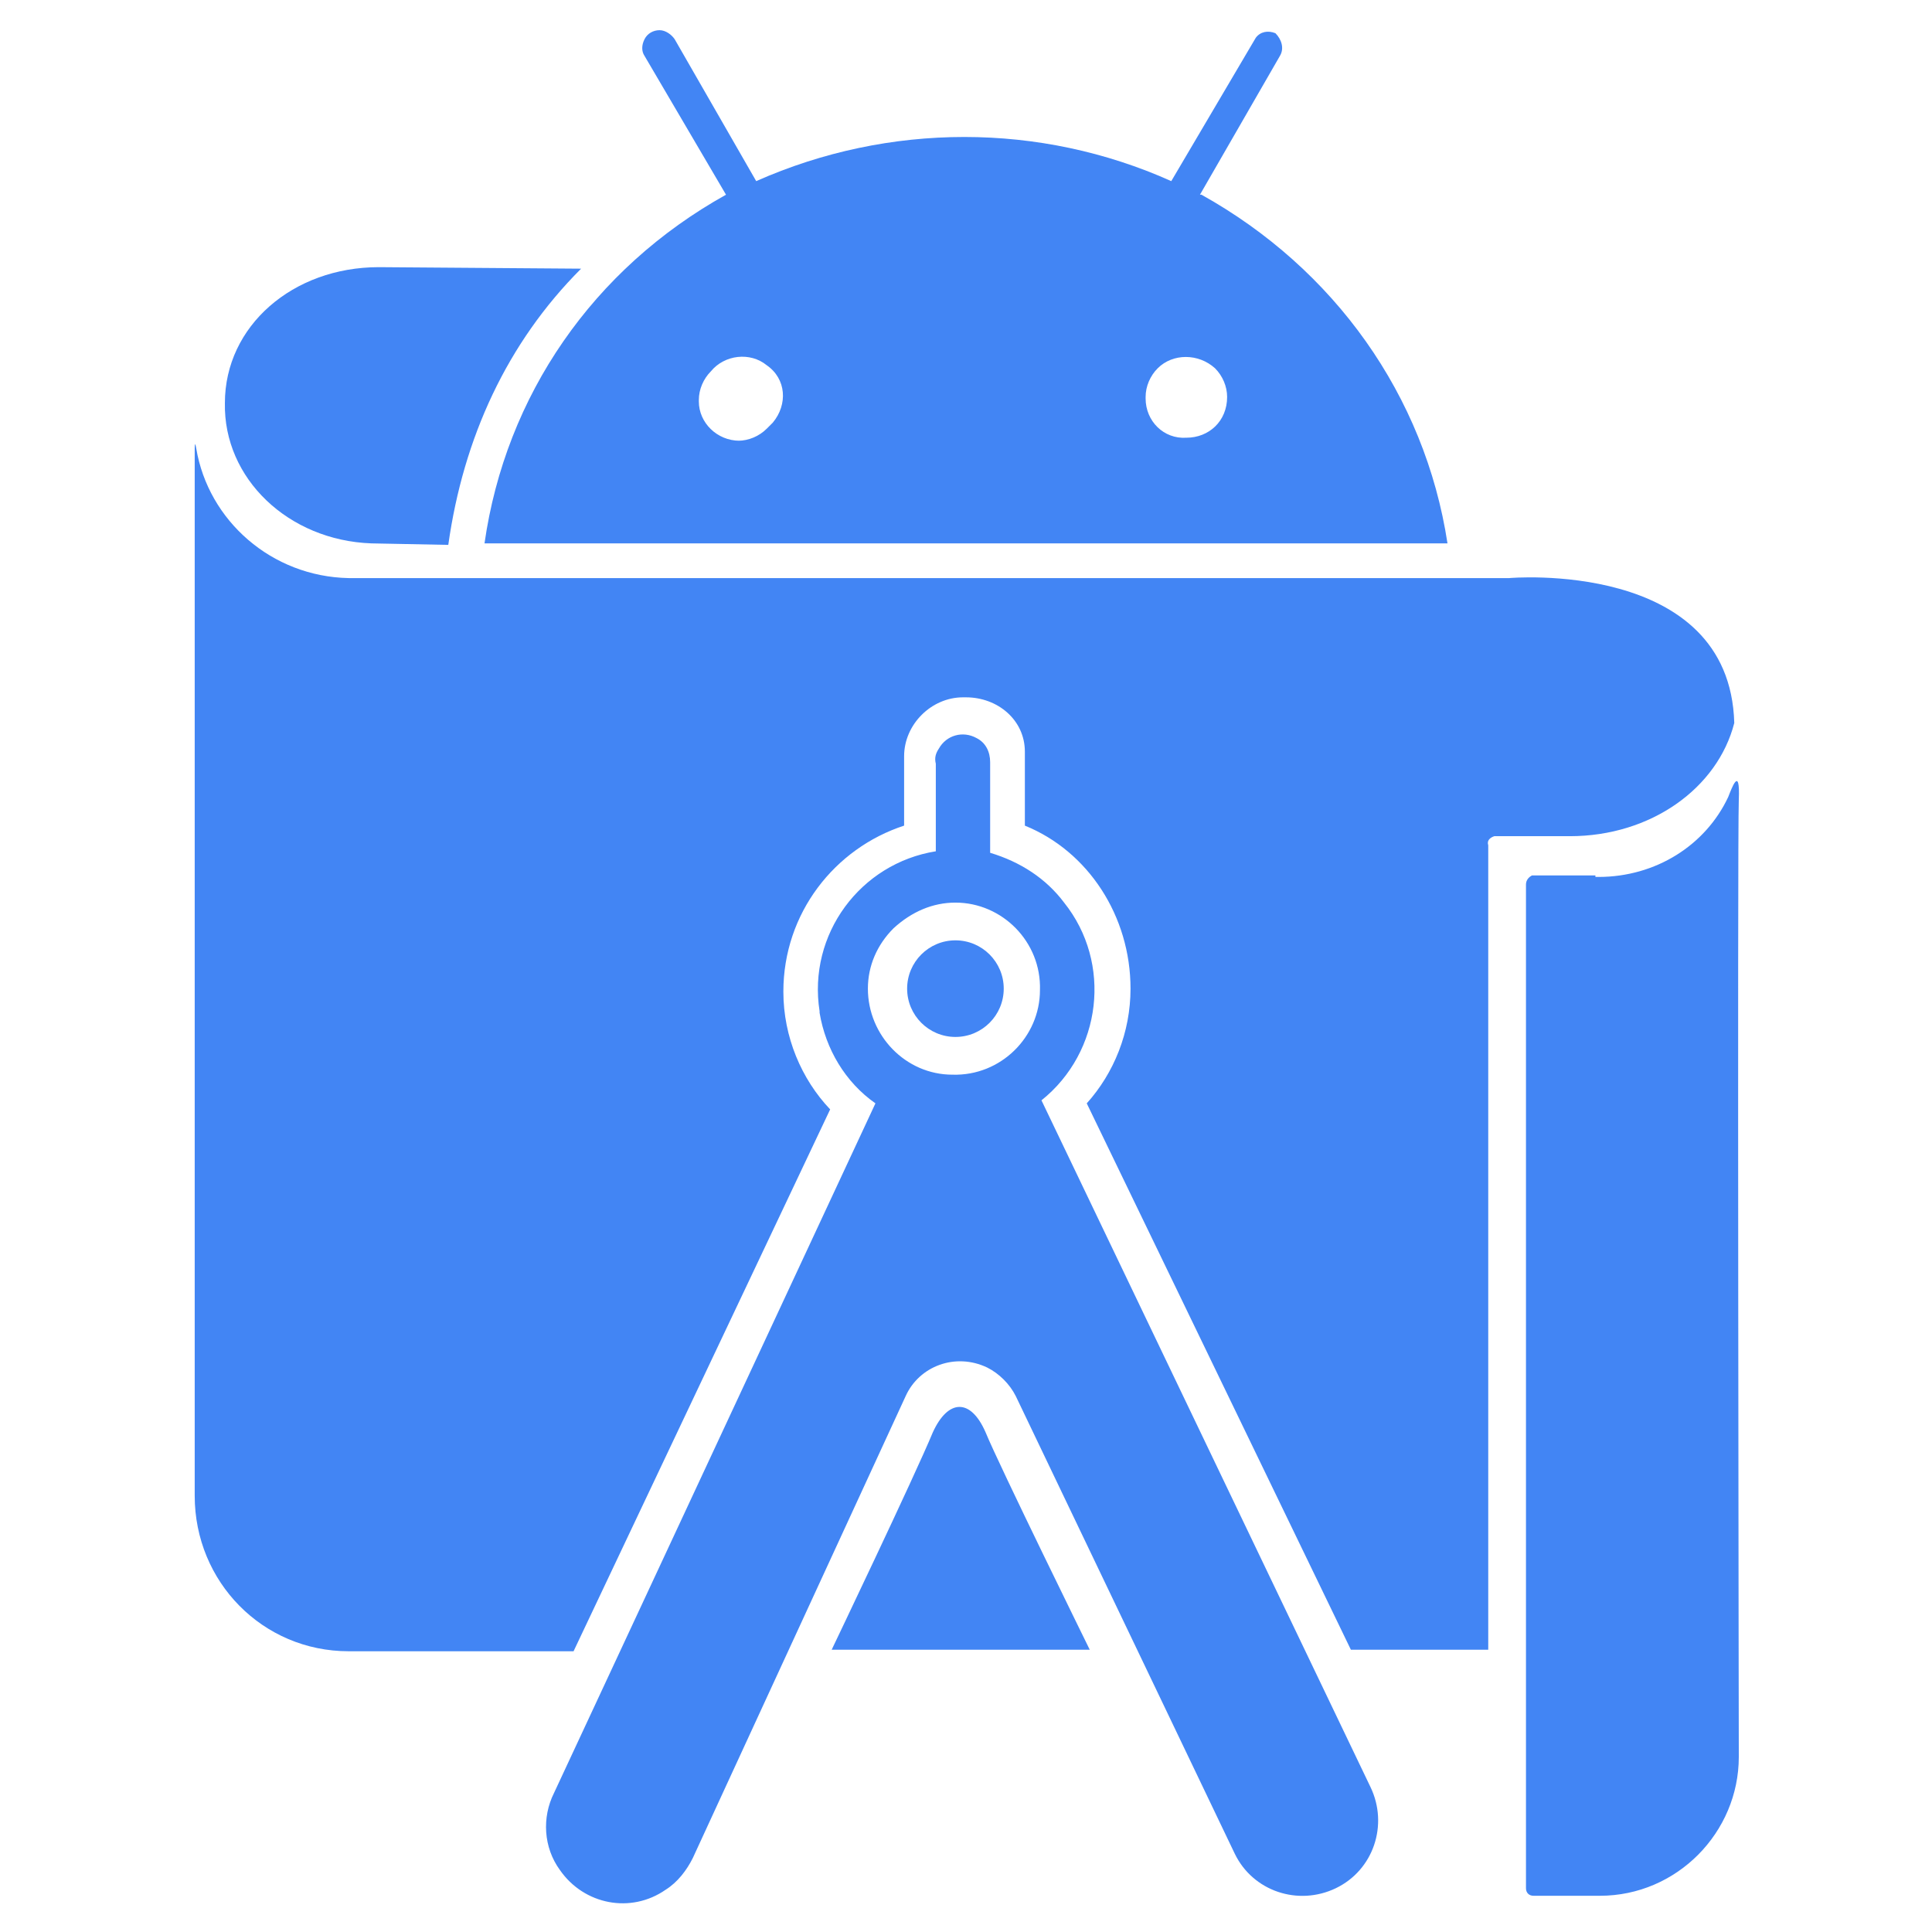
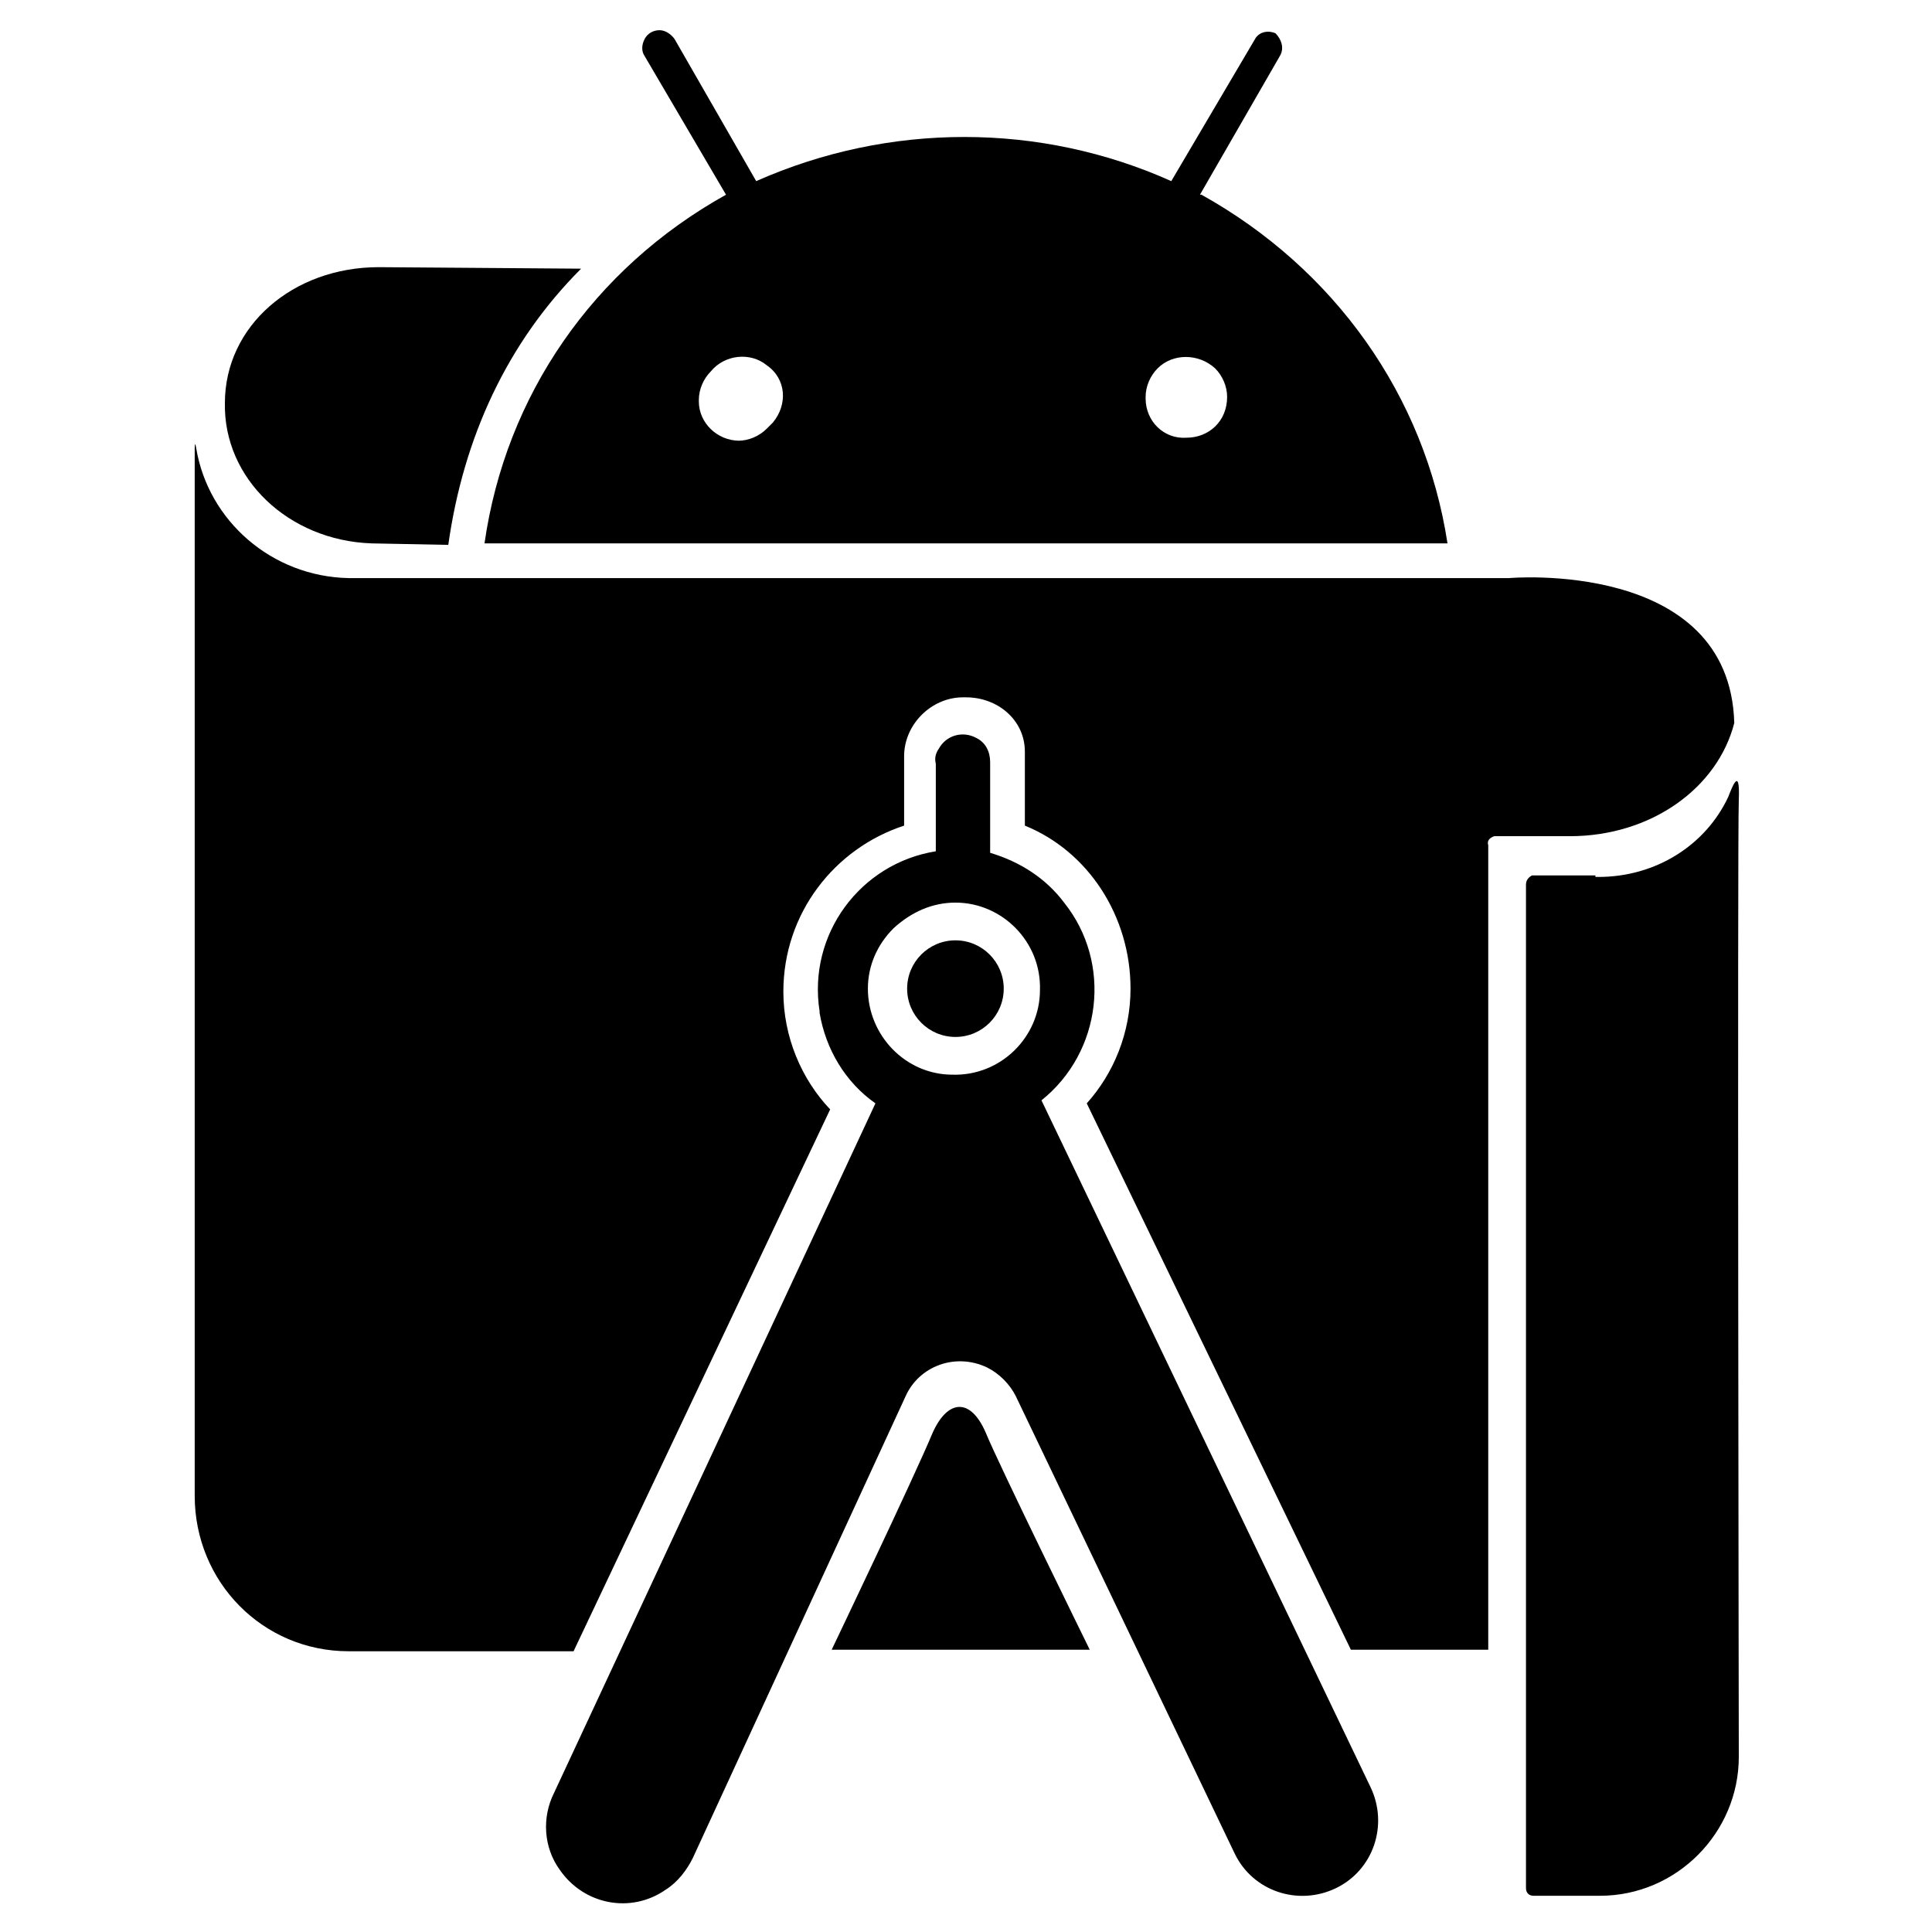
<svg xmlns="http://www.w3.org/2000/svg" viewBox="0 0 128 128">
-   <path fill="#4285F4" d="M25.1 17.7l13.4.1c-4.9 4.9-7.8 11.2-8.8 18.3l-5.1-.1c-5.5-.2-9.8-4.3-9.7-9.3 0-5.1 4.5-9 10.2-9zm40.2 77.2c.9 2.2 6.9 14.4 6.9 14.4H55.1s5.5-11.5 6.7-14.4c1-2.2 2.5-2.3 3.5 0z" />
-   <path fill="#4285F4" d="M114.9 47.9c-1.1 4.3-5.5 7.5-10.9 7.5h-5c-.3.1-.5.3-.4.6v53.3h-9.1L72 73.1c1.8-2 2.9-4.7 2.9-7.6 0-4.8-2.8-9.1-7-10.8v-4.9c0-2.1-1.8-3.6-3.9-3.6h-.2c-2.1 0-3.9 1.8-3.9 3.9v4.6c-4.6 1.5-8 5.8-8 11 0 3 1.2 5.8 3.1 7.8l-17 35.9H23.1c-5.7 0-10.2-4.6-10.2-10.3V29.7s0-.6.1 0c.8 4.8 5 8.5 10.1 8.6H100c-.1 0 14.6-1.3 14.9 9.6z" />
-   <path fill="#4285F4" d="M63.3 59.8c3.1 0 5.7 2.6 5.6 5.8 0 3.1-2.6 5.7-5.8 5.6-3.1 0-5.6-2.6-5.6-5.7 0-1.5.6-2.9 1.7-4 1.2-1.1 2.6-1.7 4.1-1.7zm2.3-3.3v-6c0-.7-.3-1.3-.9-1.6-.9-.5-2-.2-2.5.7-.2.3-.3.6-.2 1v5.8c-5 .8-8.5 5.5-7.7 10.6v.1c.4 2.4 1.7 4.6 3.7 6l-21.3 45.7c-.8 1.6-.7 3.6.4 5.1 1.6 2.3 4.7 2.9 7 1.3.8-.5 1.4-1.3 1.8-2.1L60 92.5c.9-2 3.3-2.9 5.4-1.9.8.4 1.5 1.1 1.9 1.9l14.5 30.3c1.2 2.5 4.2 3.5 6.7 2.3s3.5-4.2 2.3-6.7L69 72.9c4-3.2 4.7-9.1 1.5-13.1-1.2-1.6-2.9-2.7-4.9-3.3m14-43.6h-.1l5.3-9.2c.3-.5.1-1.1-.3-1.5-.5-.2-1-.1-1.3.3L77.6 12c-8.7-3.9-18.7-3.9-27.5 0l-5.4-9.4c-.2-.3-.6-.6-1-.6s-.8.2-1 .6c-.2.4-.2.8 0 1.1l5.4 9.2c-8.8 4.9-14.6 13.3-16 23.1h63.8c-1.5-9.8-7.5-18.2-16.3-23.1zM51.2 28l-.4.4c-.5.5-1.2.8-1.9.8h.1c-1.5 0-2.7-1.2-2.7-2.6v-.1c0-.7.3-1.4.8-1.9.9-1.1 2.6-1.3 3.7-.4 1.3.9 1.4 2.6.4 3.8zm27.4 1c-1.5.1-2.7-1.1-2.7-2.6v-.1c0-.7.3-1.4.8-1.9 1-1 2.7-1 3.8 0 .5.5.8 1.2.8 1.9 0 1.6-1.2 2.7-2.7 2.7zm27.1 29h-4.2c-.2.1-.4.3-.4.6v66.5c0 .3.2.5.5.5h4.4c5.1 0 9.2-4.2 9.2-9.2 0 0-.1-61.1 0-63.4.1-2.4-.5-.7-.7-.2-1.5 3.2-4.8 5.3-8.6 5.3h-.2z" />
-   <circle fill="#4285F4" cx="63.3" cy="65.5" r="3.2" />
+   <path d="M25.1 17.7l13.4.1c-4.9 4.9-7.8 11.2-8.8 18.3l-5.1-.1c-5.5-.2-9.8-4.3-9.7-9.3 0-5.1 4.5-9 10.2-9zm40.2 77.2c.9 2.2 6.9 14.4 6.9 14.4H55.1s5.5-11.5 6.7-14.4c1-2.2 2.5-2.3 3.5 0z" />
+   <path d="M114.9 47.9c-1.1 4.3-5.5 7.5-10.9 7.5h-5c-.3.1-.5.3-.4.6v53.3h-9.1L72 73.1c1.8-2 2.9-4.7 2.9-7.6 0-4.8-2.8-9.1-7-10.8v-4.9c0-2.1-1.8-3.6-3.9-3.6h-.2c-2.1 0-3.9 1.8-3.9 3.9v4.6c-4.6 1.5-8 5.8-8 11 0 3 1.2 5.8 3.1 7.8l-17 35.9H23.1c-5.7 0-10.2-4.6-10.2-10.3V29.7s0-.6.1 0c.8 4.8 5 8.5 10.1 8.6H100c-.1 0 14.6-1.3 14.9 9.6z" />
+   <path d="M63.3 59.8c3.1 0 5.7 2.6 5.6 5.8 0 3.1-2.6 5.7-5.8 5.6-3.1 0-5.6-2.6-5.6-5.7 0-1.5.6-2.9 1.7-4 1.2-1.1 2.6-1.7 4.1-1.7zm2.3-3.3v-6c0-.7-.3-1.3-.9-1.6-.9-.5-2-.2-2.5.7-.2.3-.3.6-.2 1v5.8c-5 .8-8.5 5.5-7.7 10.6v.1c.4 2.4 1.7 4.6 3.7 6l-21.3 45.7c-.8 1.6-.7 3.6.4 5.1 1.6 2.3 4.7 2.9 7 1.3.8-.5 1.4-1.3 1.8-2.1L60 92.5c.9-2 3.3-2.9 5.4-1.9.8.4 1.5 1.1 1.9 1.9l14.5 30.3c1.2 2.5 4.2 3.5 6.7 2.3s3.5-4.2 2.3-6.7L69 72.9c4-3.2 4.7-9.1 1.5-13.1-1.2-1.6-2.9-2.7-4.9-3.3m14-43.6h-.1l5.3-9.2c.3-.5.1-1.1-.3-1.5-.5-.2-1-.1-1.3.3L77.6 12c-8.7-3.9-18.7-3.9-27.5 0l-5.4-9.4c-.2-.3-.6-.6-1-.6s-.8.2-1 .6c-.2.4-.2.8 0 1.1l5.4 9.2c-8.8 4.9-14.6 13.3-16 23.1h63.8c-1.5-9.8-7.5-18.2-16.3-23.1zM51.2 28l-.4.4c-.5.5-1.2.8-1.9.8h.1c-1.5 0-2.7-1.2-2.7-2.6v-.1c0-.7.3-1.4.8-1.9.9-1.1 2.6-1.3 3.7-.4 1.3.9 1.4 2.6.4 3.8zm27.4 1c-1.5.1-2.7-1.1-2.7-2.6v-.1c0-.7.3-1.4.8-1.9 1-1 2.7-1 3.8 0 .5.5.8 1.2.8 1.9 0 1.6-1.2 2.7-2.7 2.7zm27.1 29h-4.2c-.2.1-.4.3-.4.6v66.5c0 .3.2.5.5.5h4.4c5.1 0 9.2-4.2 9.2-9.2 0 0-.1-61.1 0-63.4.1-2.4-.5-.7-.7-.2-1.5 3.2-4.8 5.3-8.6 5.3h-.2z" />
+   <circle cx="63.3" cy="65.5" r="3.2" />
</svg>
